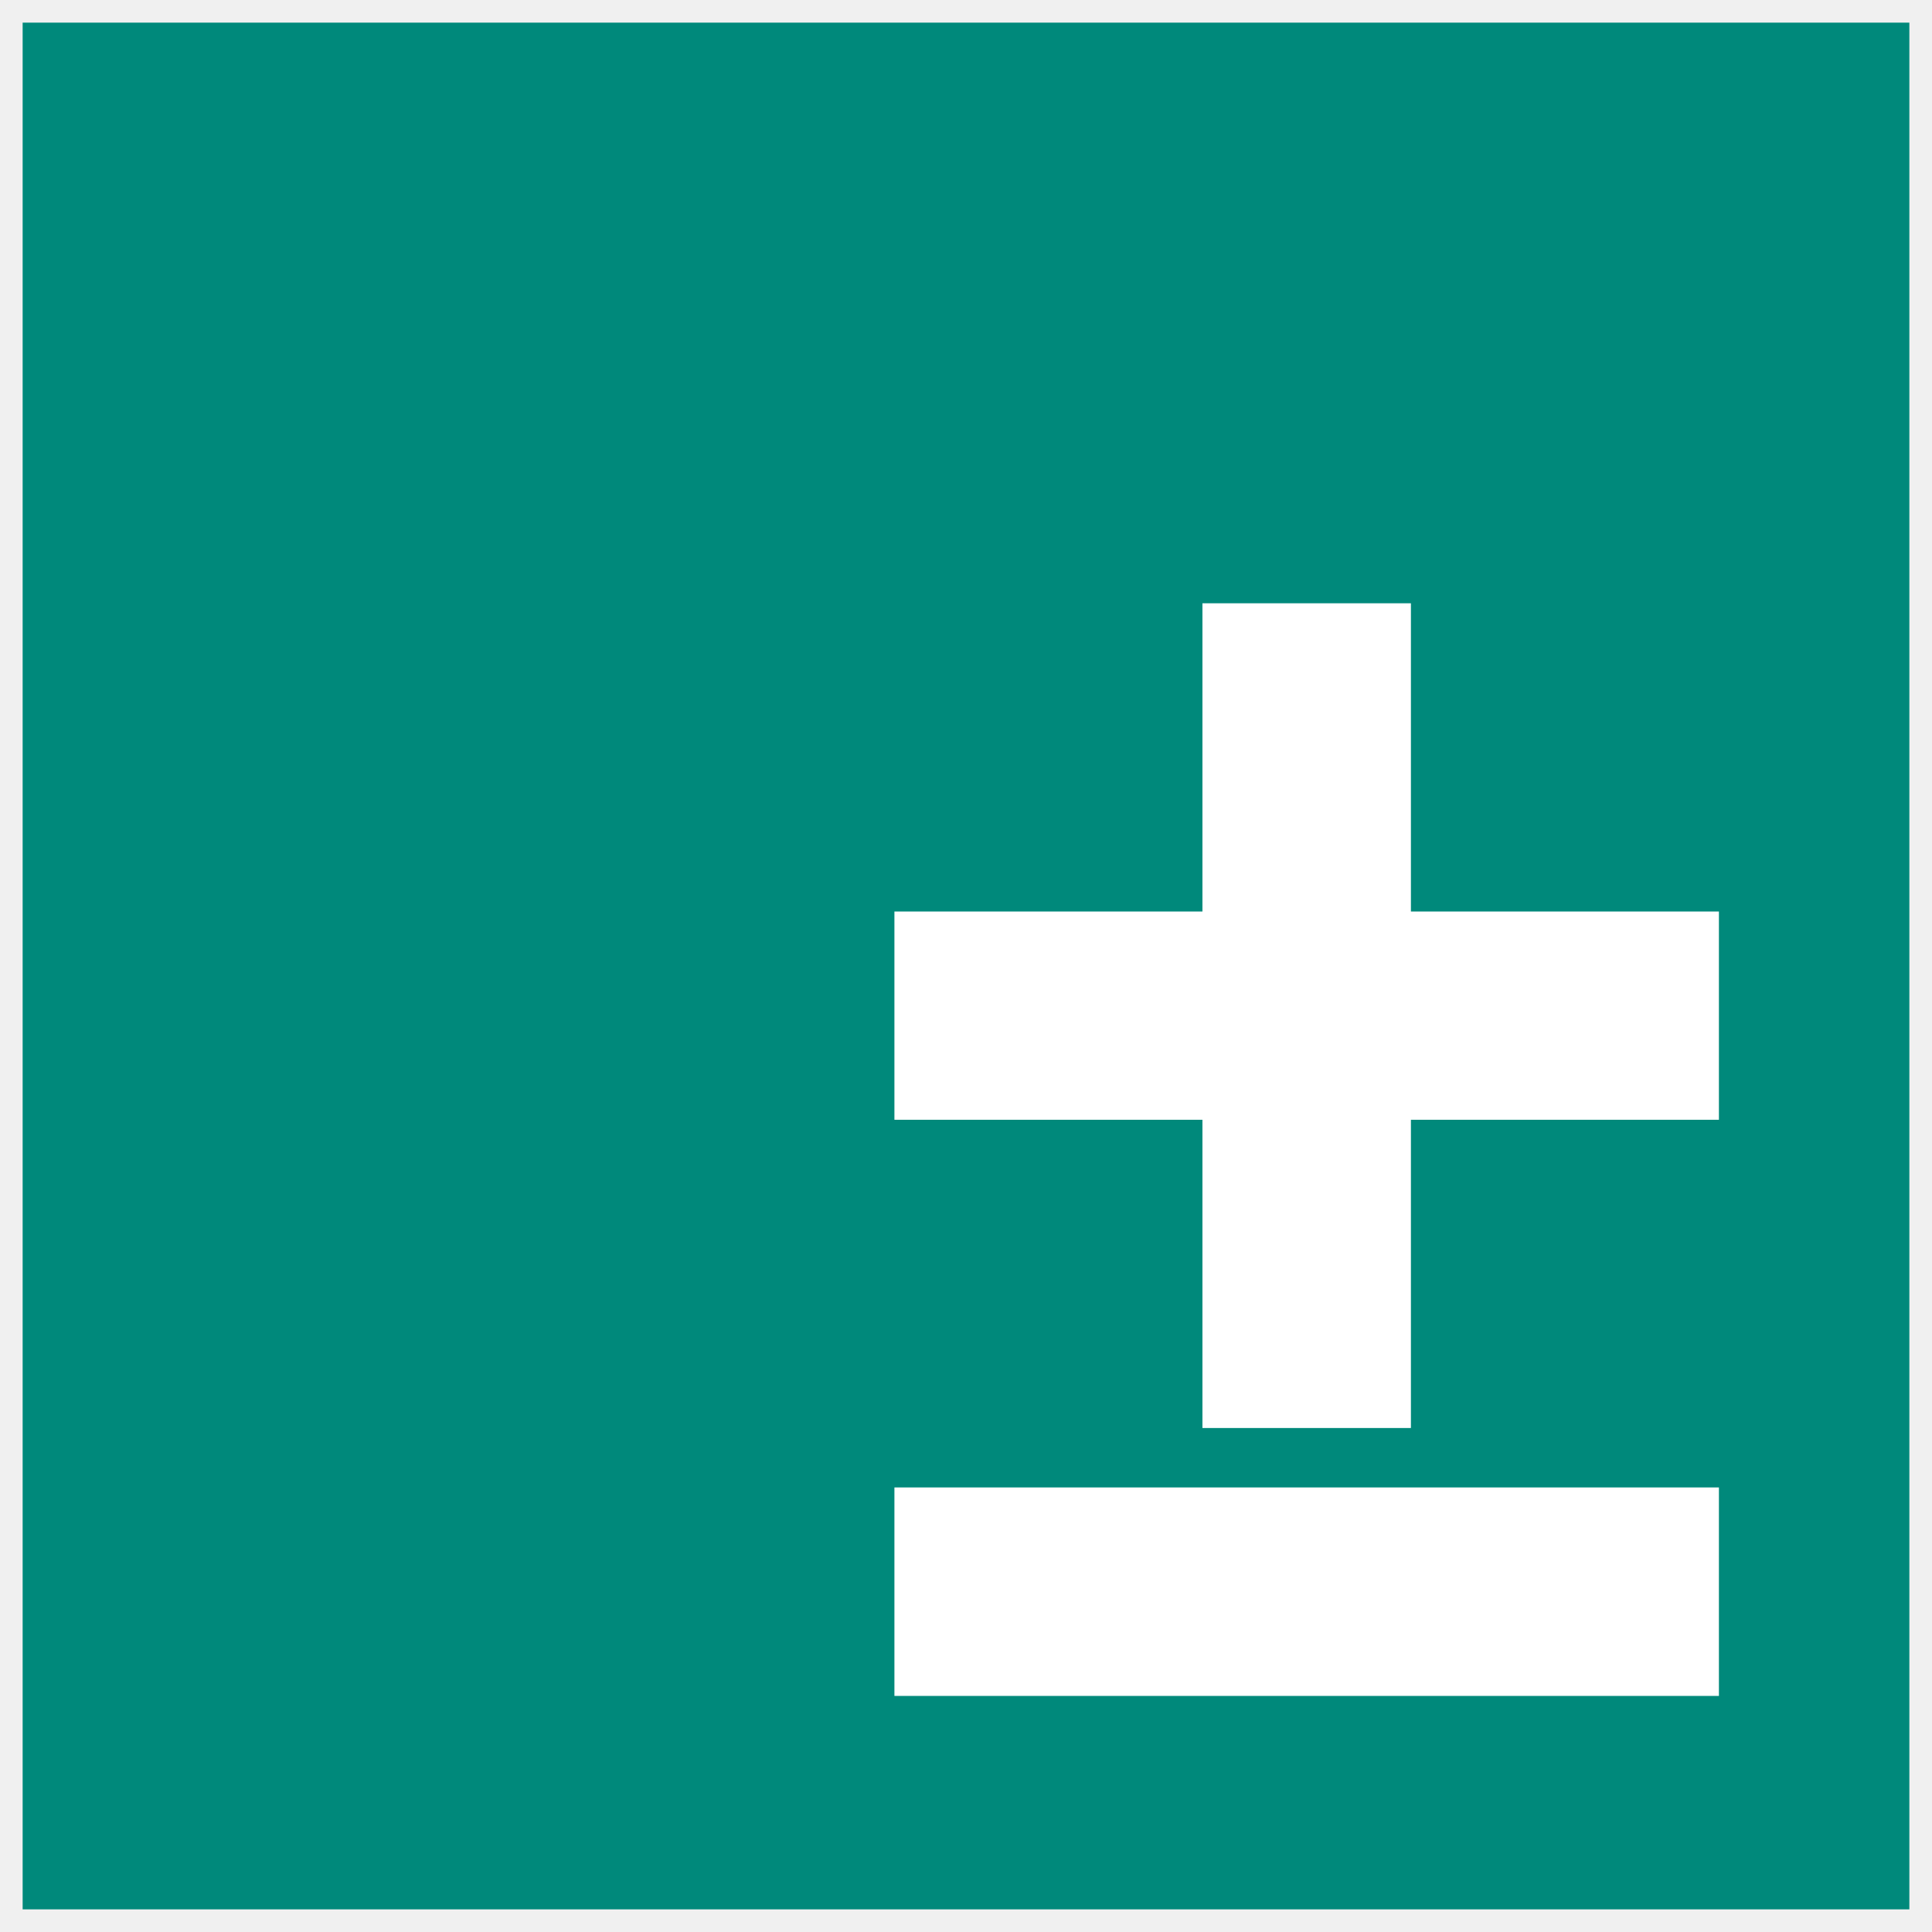
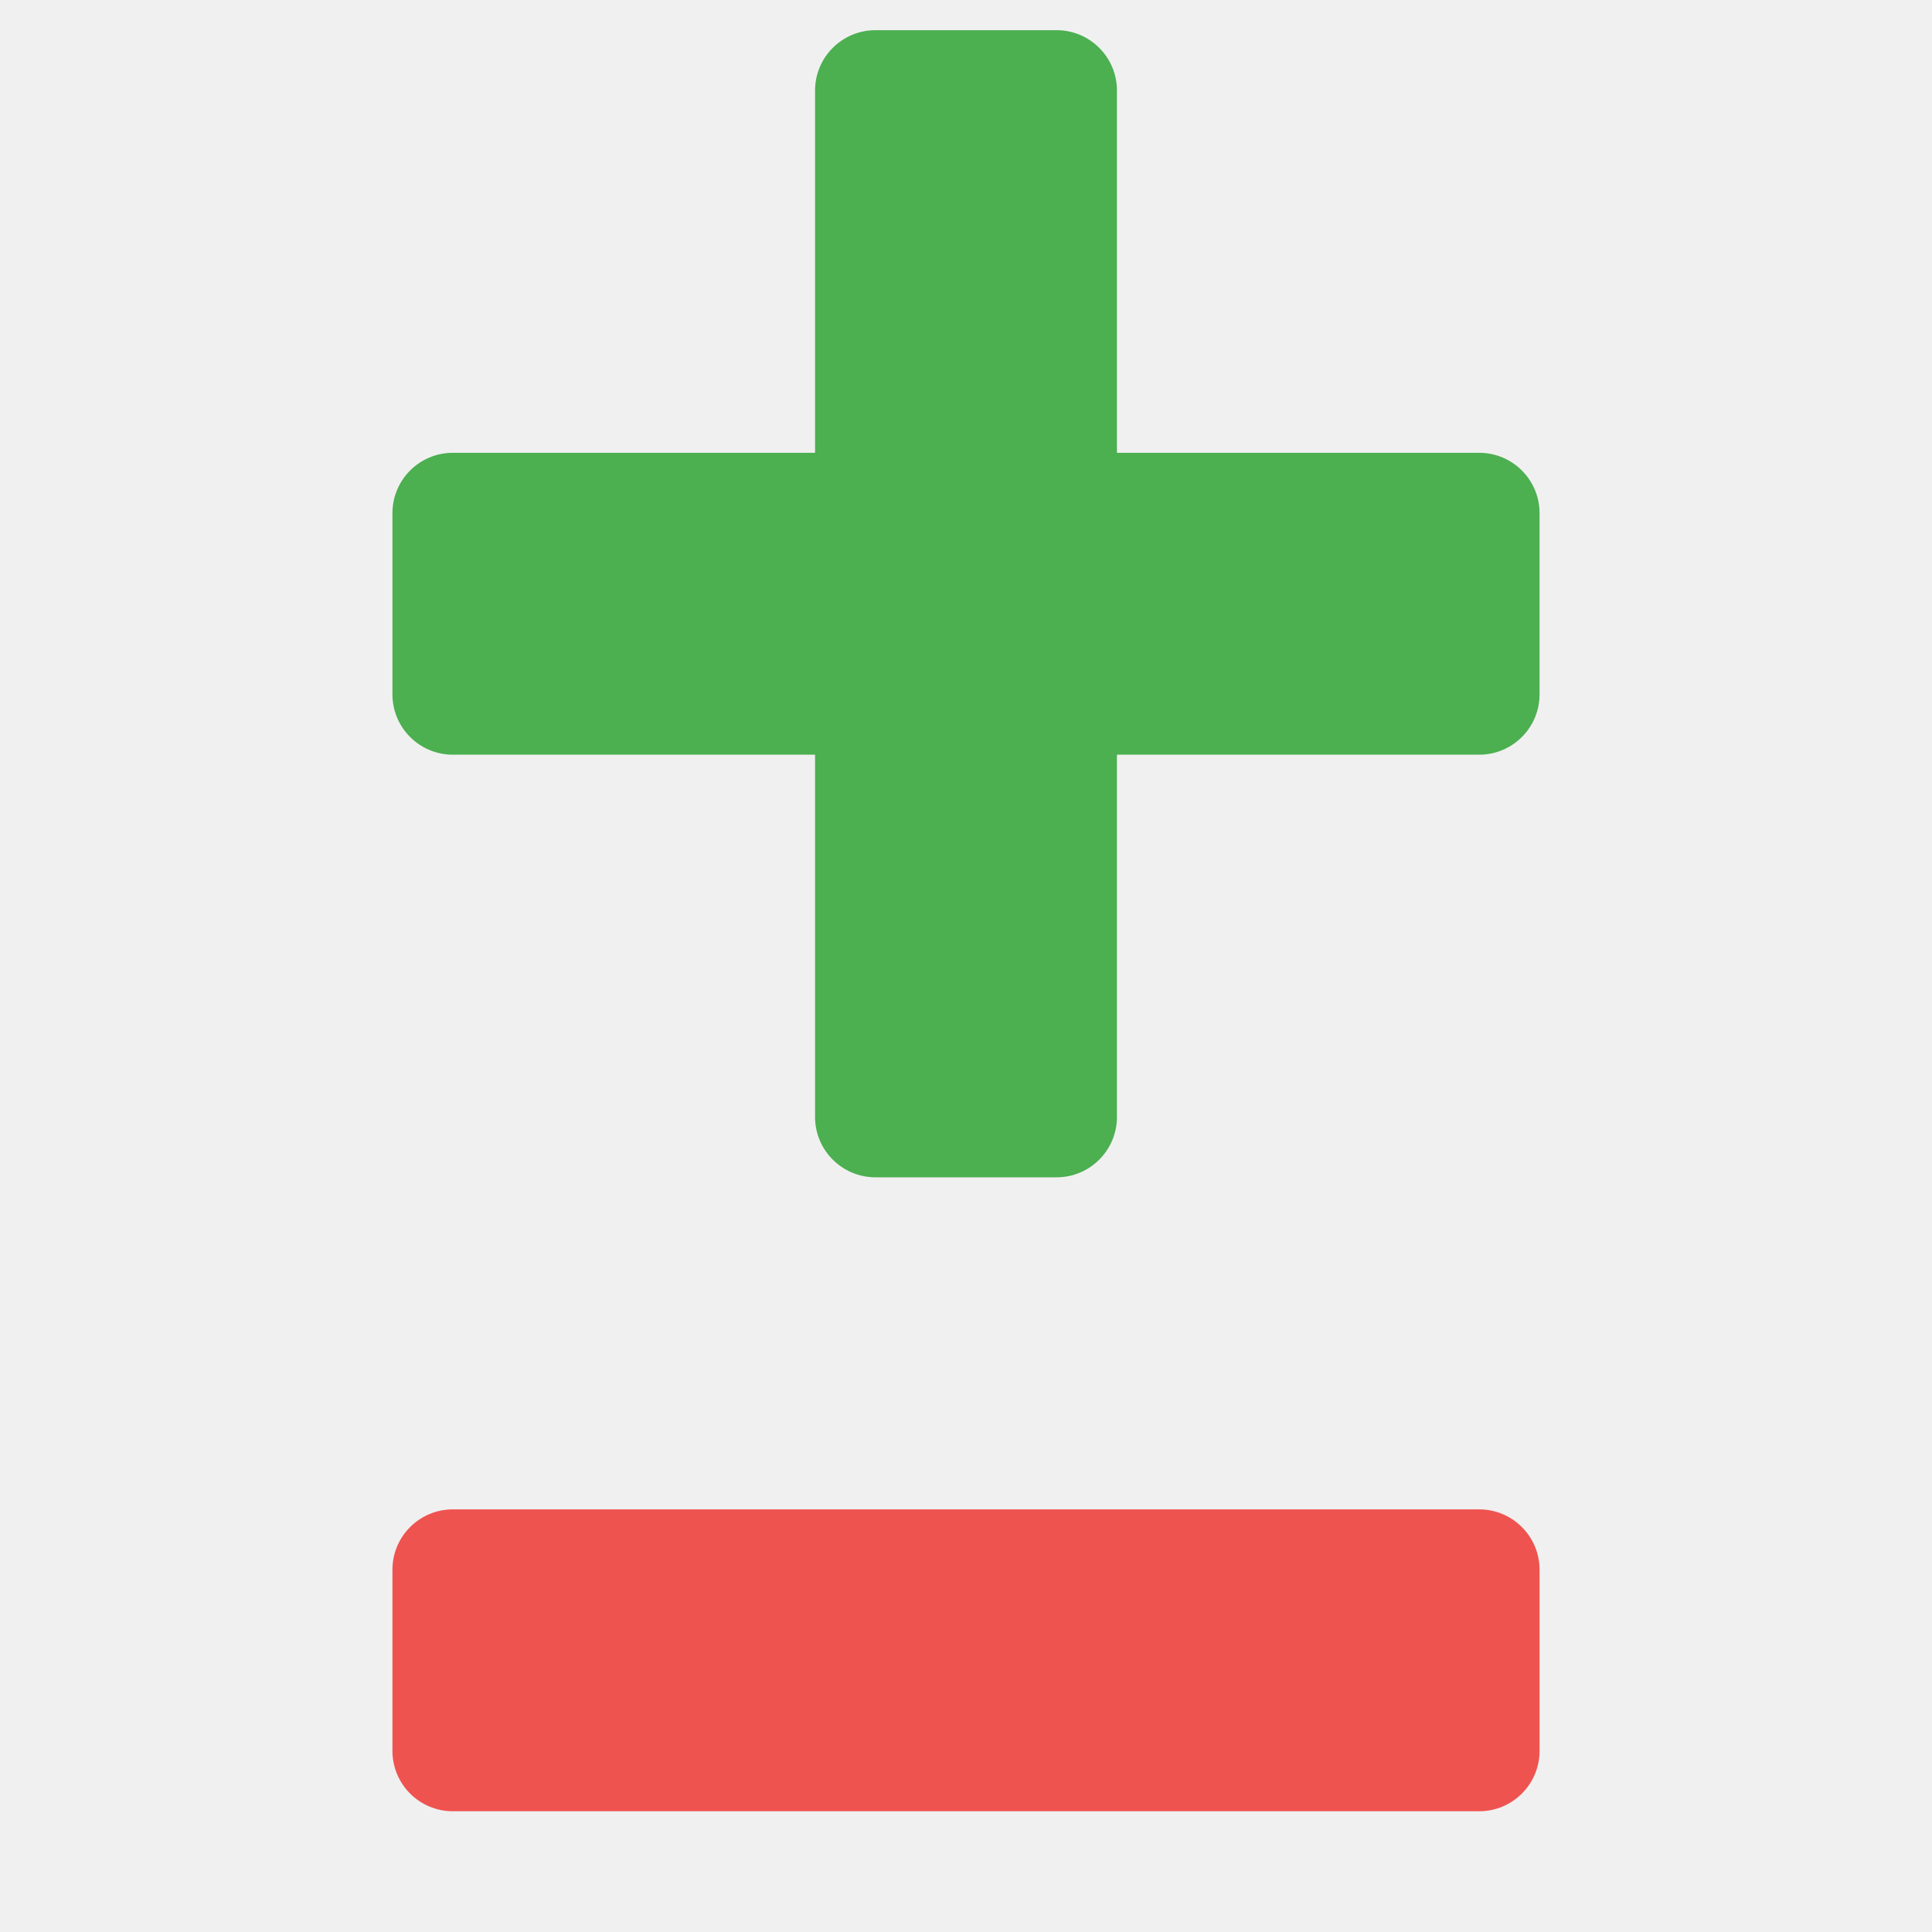
<svg xmlns="http://www.w3.org/2000/svg" viewBox="0 0 128 128">
-   <rect x="1.5" y="1.5" width="125" height="125" fill="#00897b" />
-   <g transform="translate(120.5,110.5) scale(1.0,1)">
-     <text x="0" y="0" text-anchor="end" font-family="'Helvetica Neue', Helvetica, Arial, sans-serif" font-weight="700" font-size="116" fill="#fff">±</text>
+   <g fill="#4caf50">
+     <rect x="26" y="30" width="76" height="20" rx="4" />
+     <rect x="54" y="2" width="20" height="76" rx="4" />
  </g>
+   <rect x="26" y="100" width="76" height="20" rx="4" fill="#ef5350" />
</svg>
